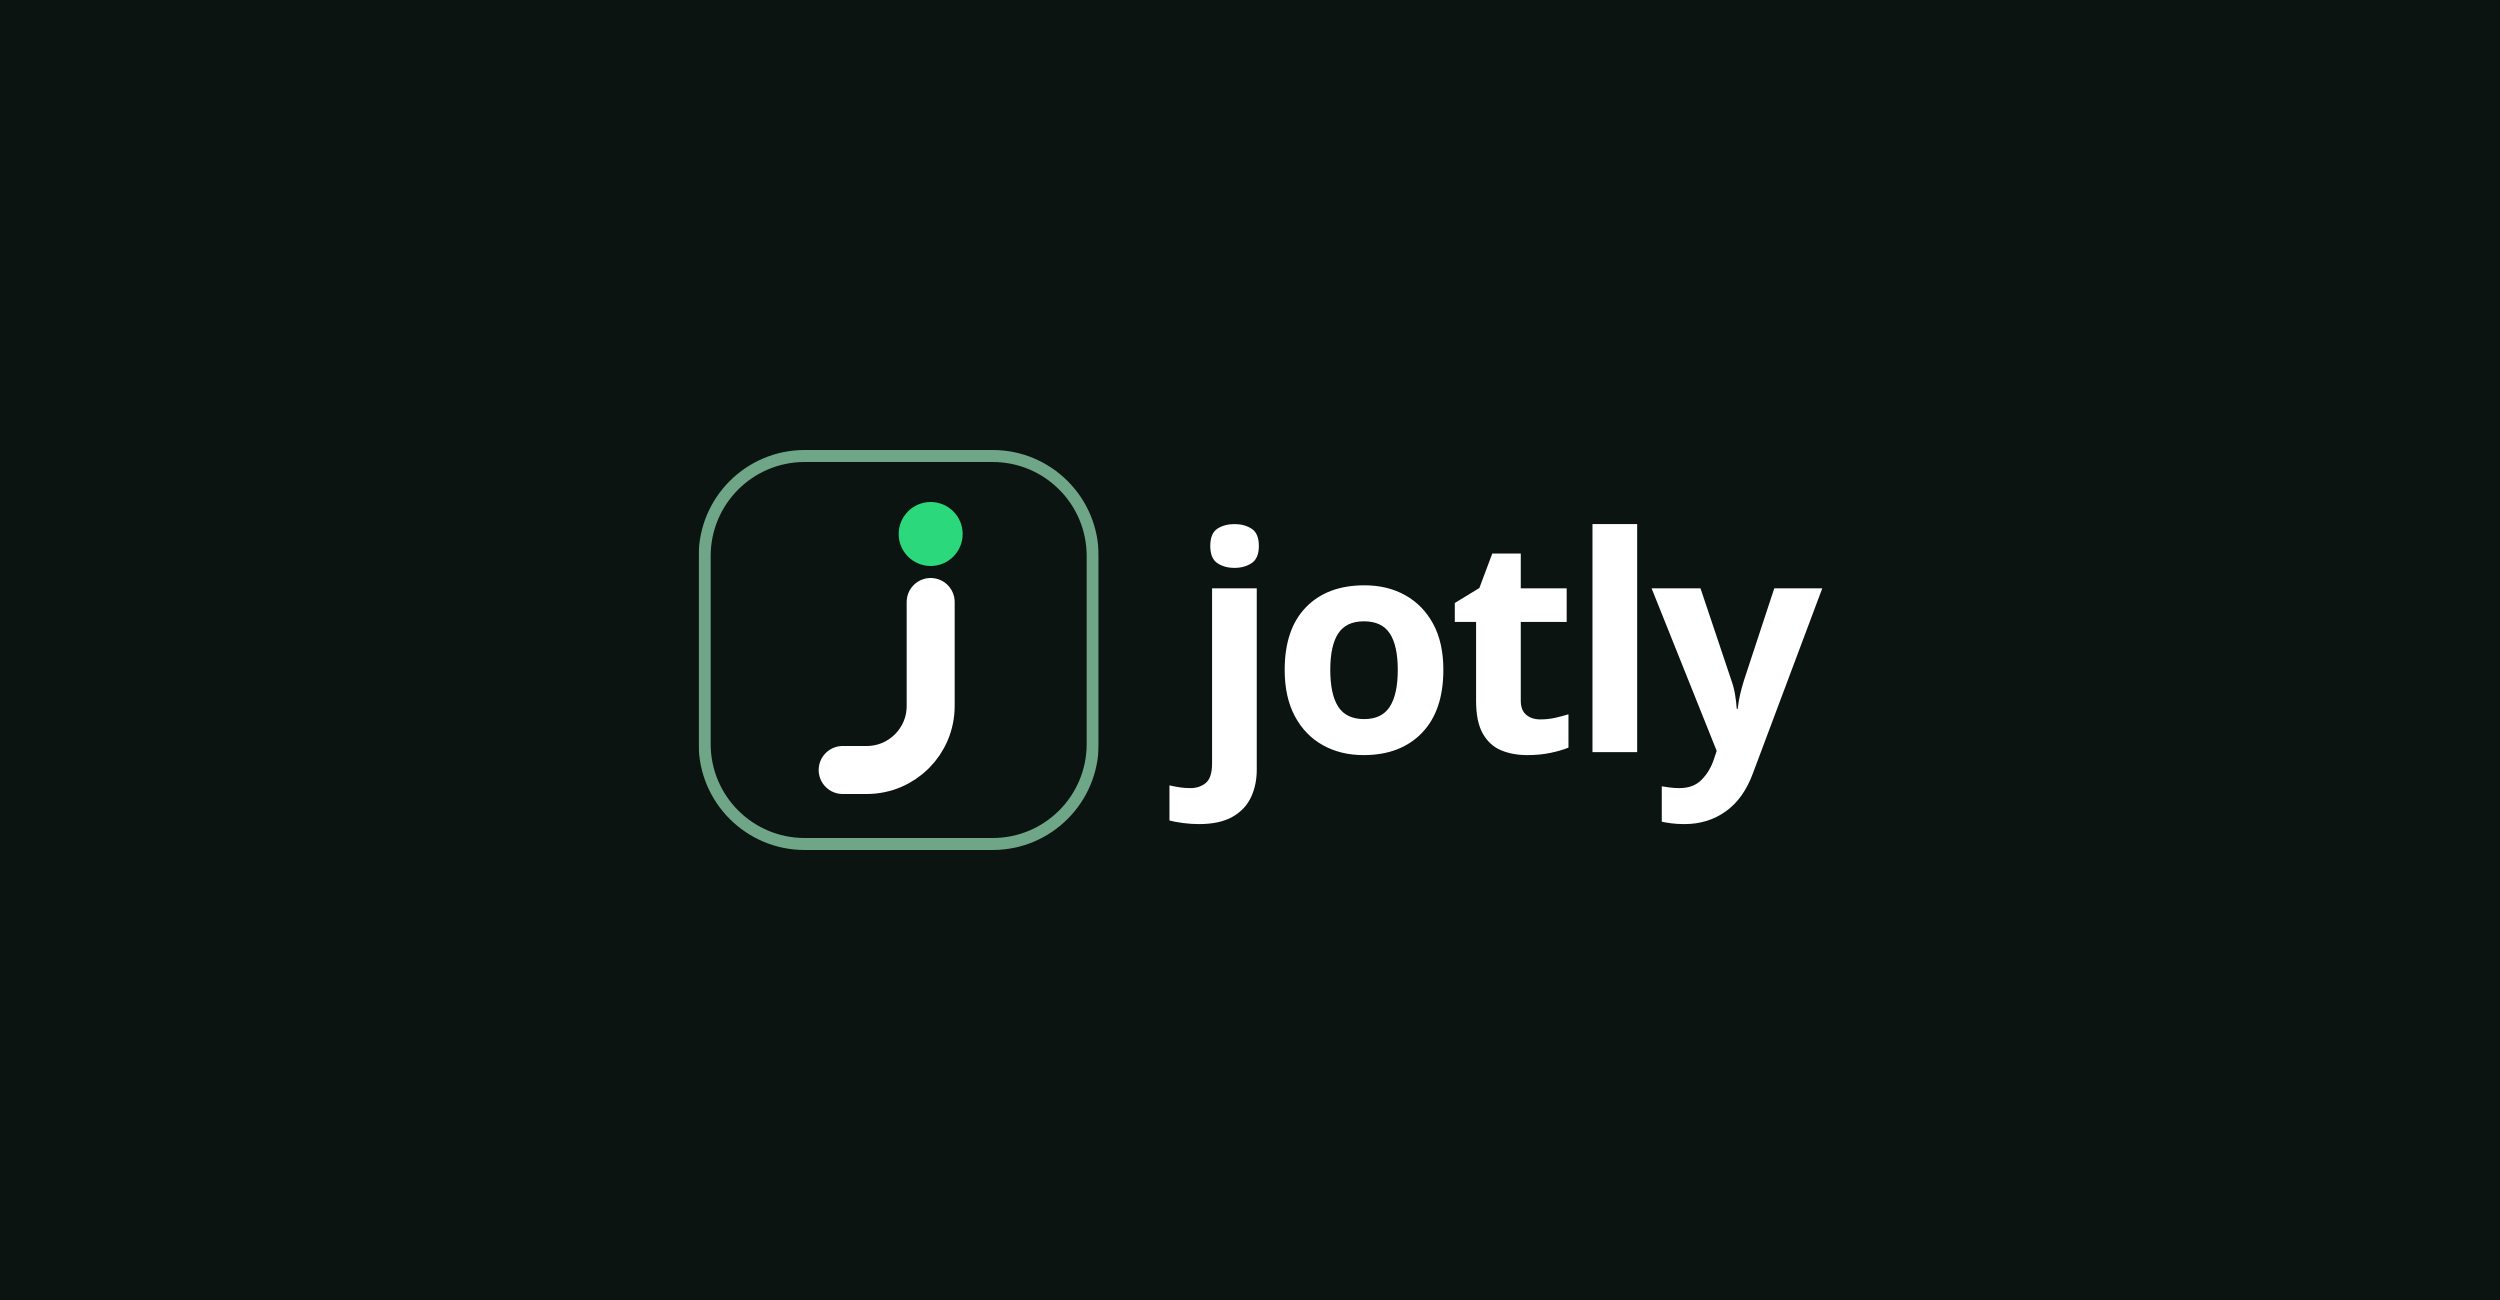
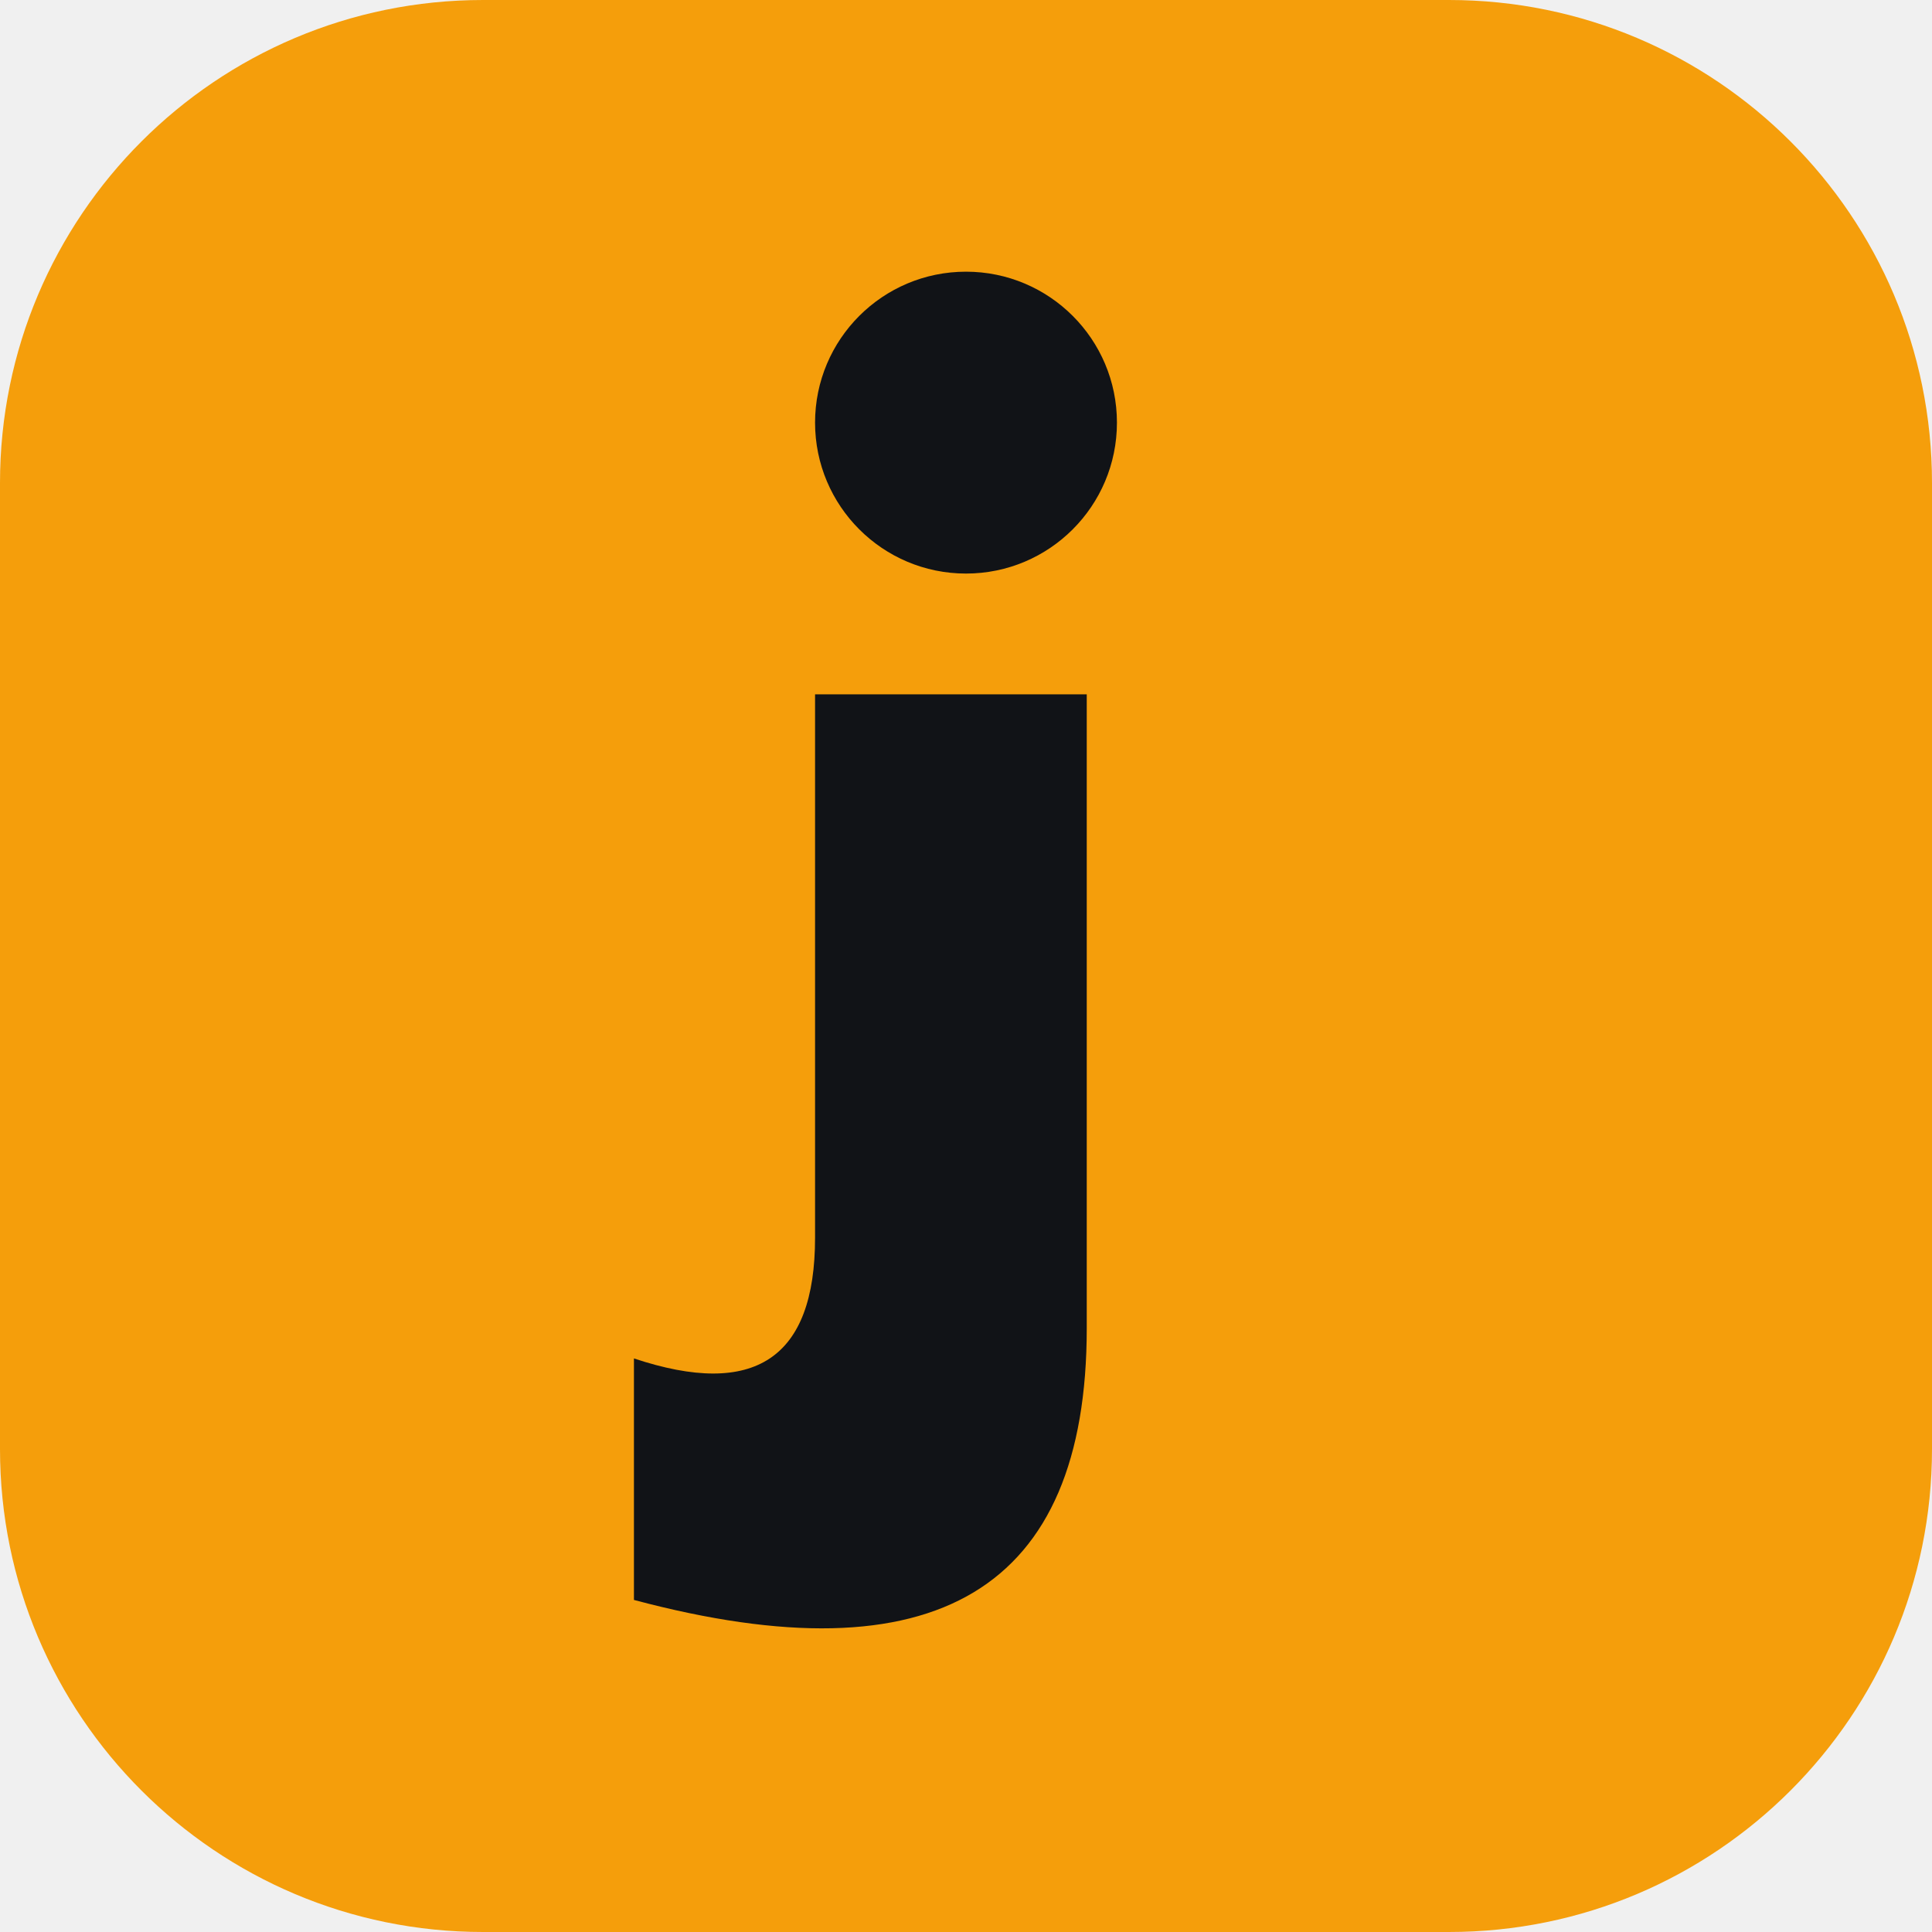
- <svg xmlns="http://www.w3.org/2000/svg" width="1000" height="520" viewBox="0 0 1000 520">
-   <defs />
-   <g />
-   <g />
-   <g />
-   <g />
-   <g />
-   <g />
-   <g />
-   <g id="div1">
-     <g>
-       <rect width="1000" height="520" x="0" y="0" fill="rgb(11, 20, 16)" />
-     </g>
-     <g id="svg1" role="img" mask="url(#mask-for-svg11)">
-       <g />
-       <g />
-       <g />
-       <g />
-       <g />
-       <g />
-       <g />
-       <mask id="mask-for-svg11">
-         <rect width="160" height="160" x="279.469" y="180" fill="#ffffff" />
-       </mask>
-       <g transform="matrix(1.6 0 0 1.6 279.469 180)">
-         <rect x="1.5" y="1.5" width="97" height="97" rx="25" fill="rgb(11, 20, 16)" stroke="rgb(111, 166, 135)" stroke-width="3px" color="rgb(0, 0, 0)" />
-         <path d="M58 38V64a16 16 0 0 1-16 16h-6" fill="none" stroke="rgb(255, 255, 255)" stroke-width="12px" stroke-linecap="round" stroke-linejoin="round" color="rgb(0, 0, 0)" />
-         <circle cx="58" cy="21" r="8" fill="rgb(43, 217, 124)" color="rgb(0, 0, 0)" stroke="none" />
-       </g>
-     </g>
-     <g id="span1">
-       <text color="rgb(255, 255, 255)" dominant-baseline="text-after-edge" font-family="Space Grotesk, sans-serif" font-size="120px" font-size-adjust="none" font-stretch="100%" font-style="normal" font-variant="normal" font-weight="600" direction="ltr" letter-spacing="-3.6px" text-decoration="none" text-anchor="start" text-rendering="auto" unicode-bidi="normal" word-spacing="0px" writing-mode="horizontal-tb" user-select="text" fill="rgb(255, 255, 255)">
-         <tspan xml:space="preserve" x="475.469" y="336" textLength="245.047" lengthAdjust="spacingAndGlyphs">jotly</tspan>
-       </text>
-     </g>
-   </g>
+ <svg xmlns="http://www.w3.org/2000/svg" width="64" height="64" viewBox="0 0 64 64">
+   <rect width="64" height="64" rx="16" fill="#f59e0b" />
+   <path d="M36 23v21q0 13-15 9v-8q6 2 6-4V23z" fill="#111317" />
+   <circle cx="32" cy="14" r="5" fill="#111317" />
</svg>
